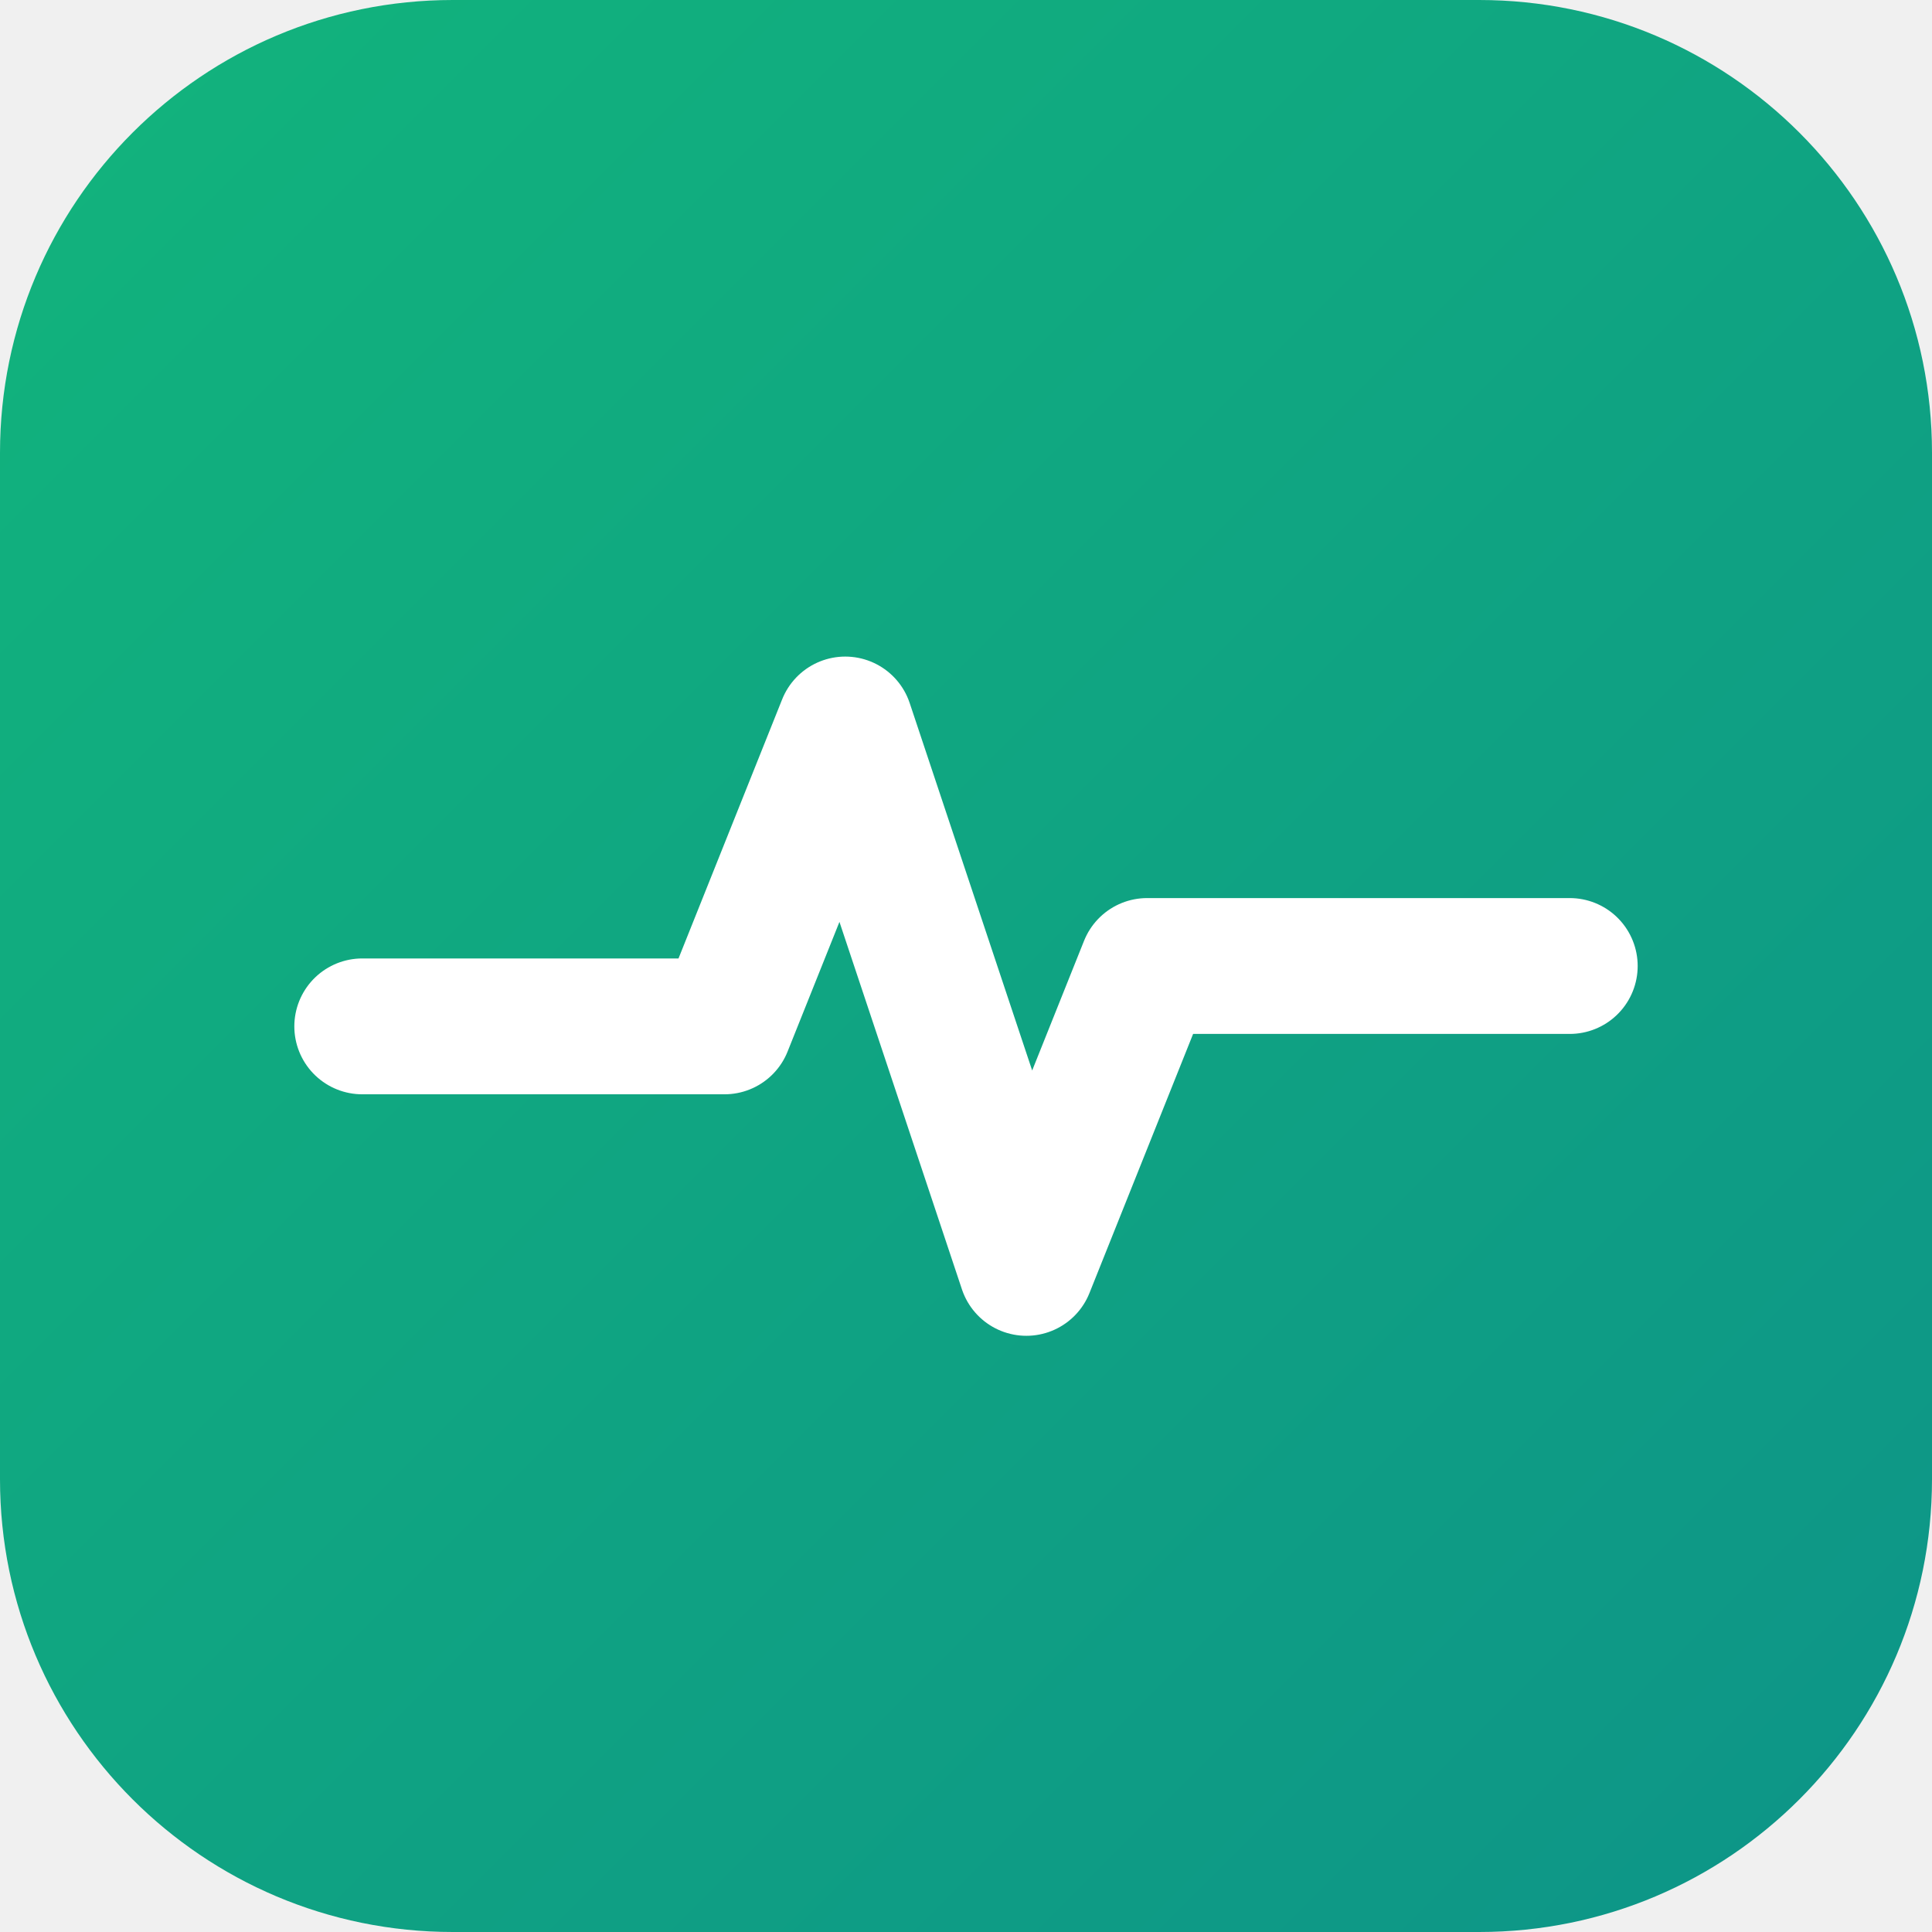
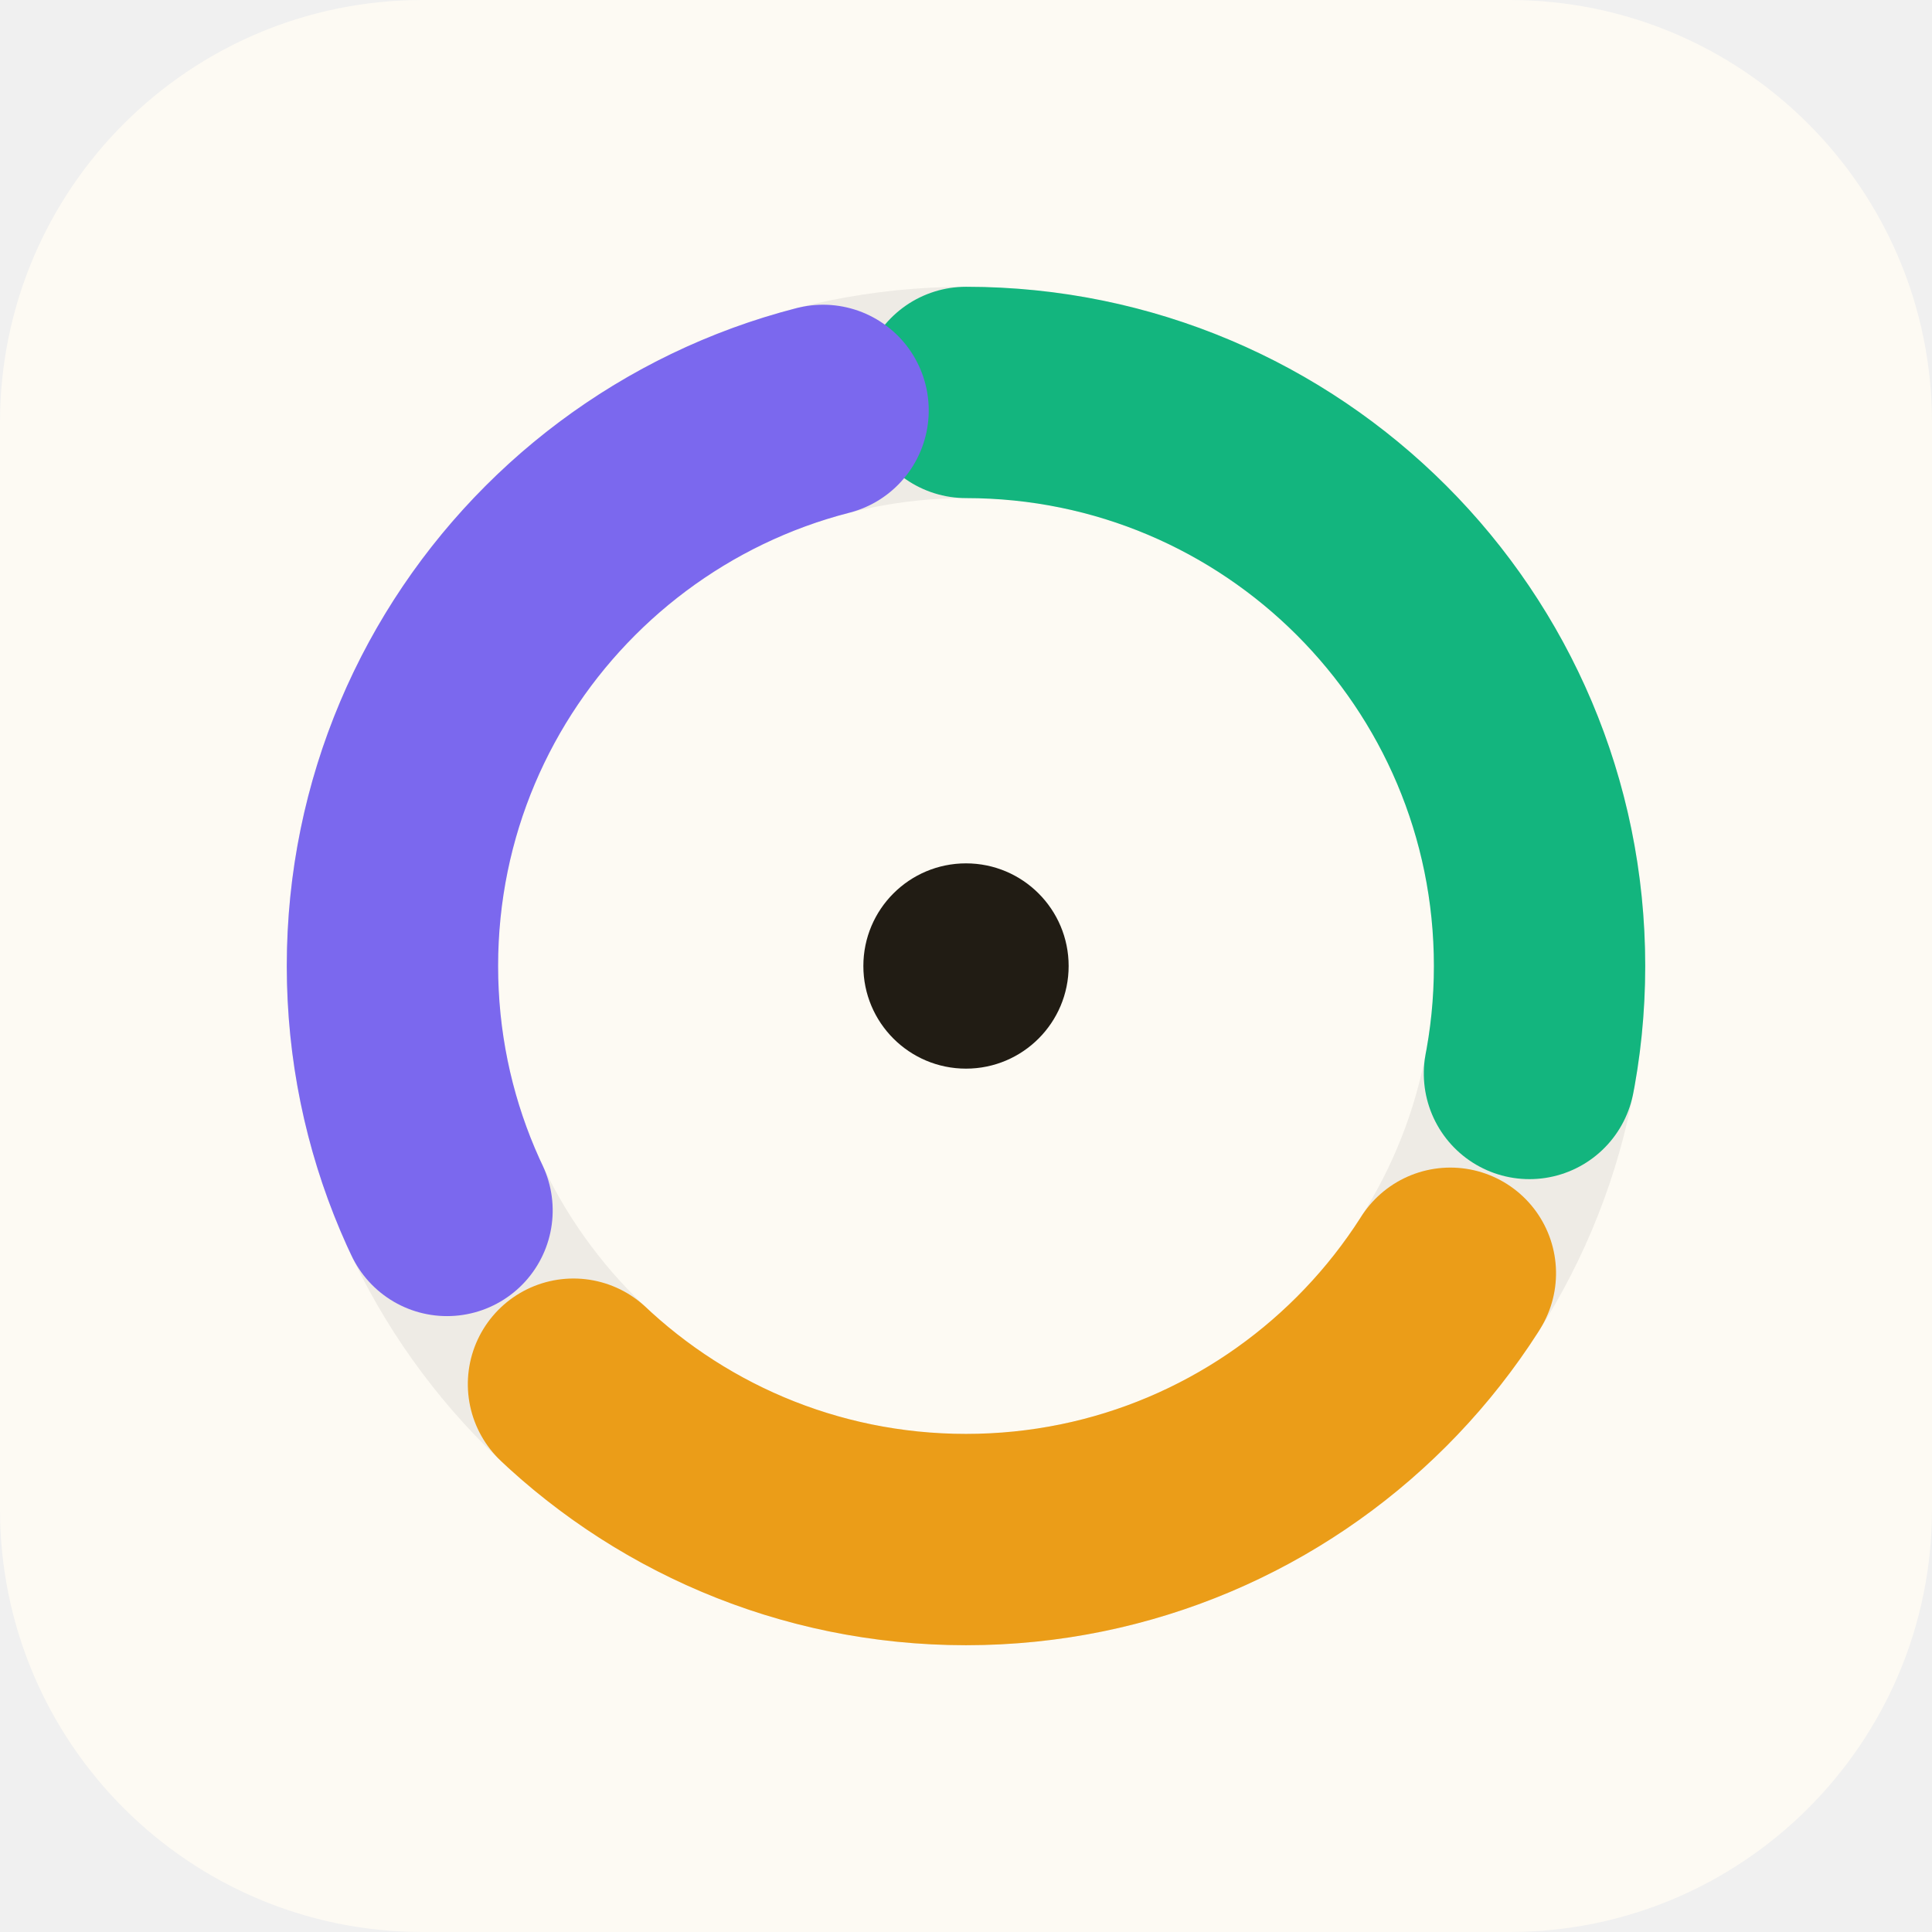
<svg xmlns="http://www.w3.org/2000/svg" width="180" height="180" viewBox="0 0 64 64">
-   <defs>
-     <linearGradient id="g" x1="0" y1="0" x2="1" y2="1">
-       <stop offset="0" stop-color="#12b47c" />
-       <stop offset="1" stop-color="#0d9488" />
-     </linearGradient>
-   </defs>
-   <rect width="64" height="64" rx="15" fill="url(#g)" />
-   <path d="M12 34 H24 L28 24 L34 42 L38 32 H52" fill="none" stroke="#ffffff" stroke-width="4.5" stroke-linecap="round" stroke-linejoin="round" />
+   <rect width="64" height="64" rx="14" fill="#fdfaf3" />
+   <circle cx="32" cy="32" r="19" fill="none" stroke="rgba(0,0,0,0.06)" stroke-width="7" />
+   <g transform="rotate(-90 32 32)" fill="none" stroke-width="7" stroke-linecap="round" stroke-dasharray="33.43 119.38">
+     <circle cx="32" cy="32" r="19" stroke="#13b57e" stroke-dashoffset="0" />
+     <circle cx="32" cy="32" r="19" stroke="#eb9d18" stroke-dashoffset="-40.59" />
+     <circle cx="32" cy="32" r="19" stroke="#7b68ee" stroke-dashoffset="-81.18" />
+   </g>
+   <circle cx="32" cy="32" r="3.4" fill="#211c14" />
</svg>
